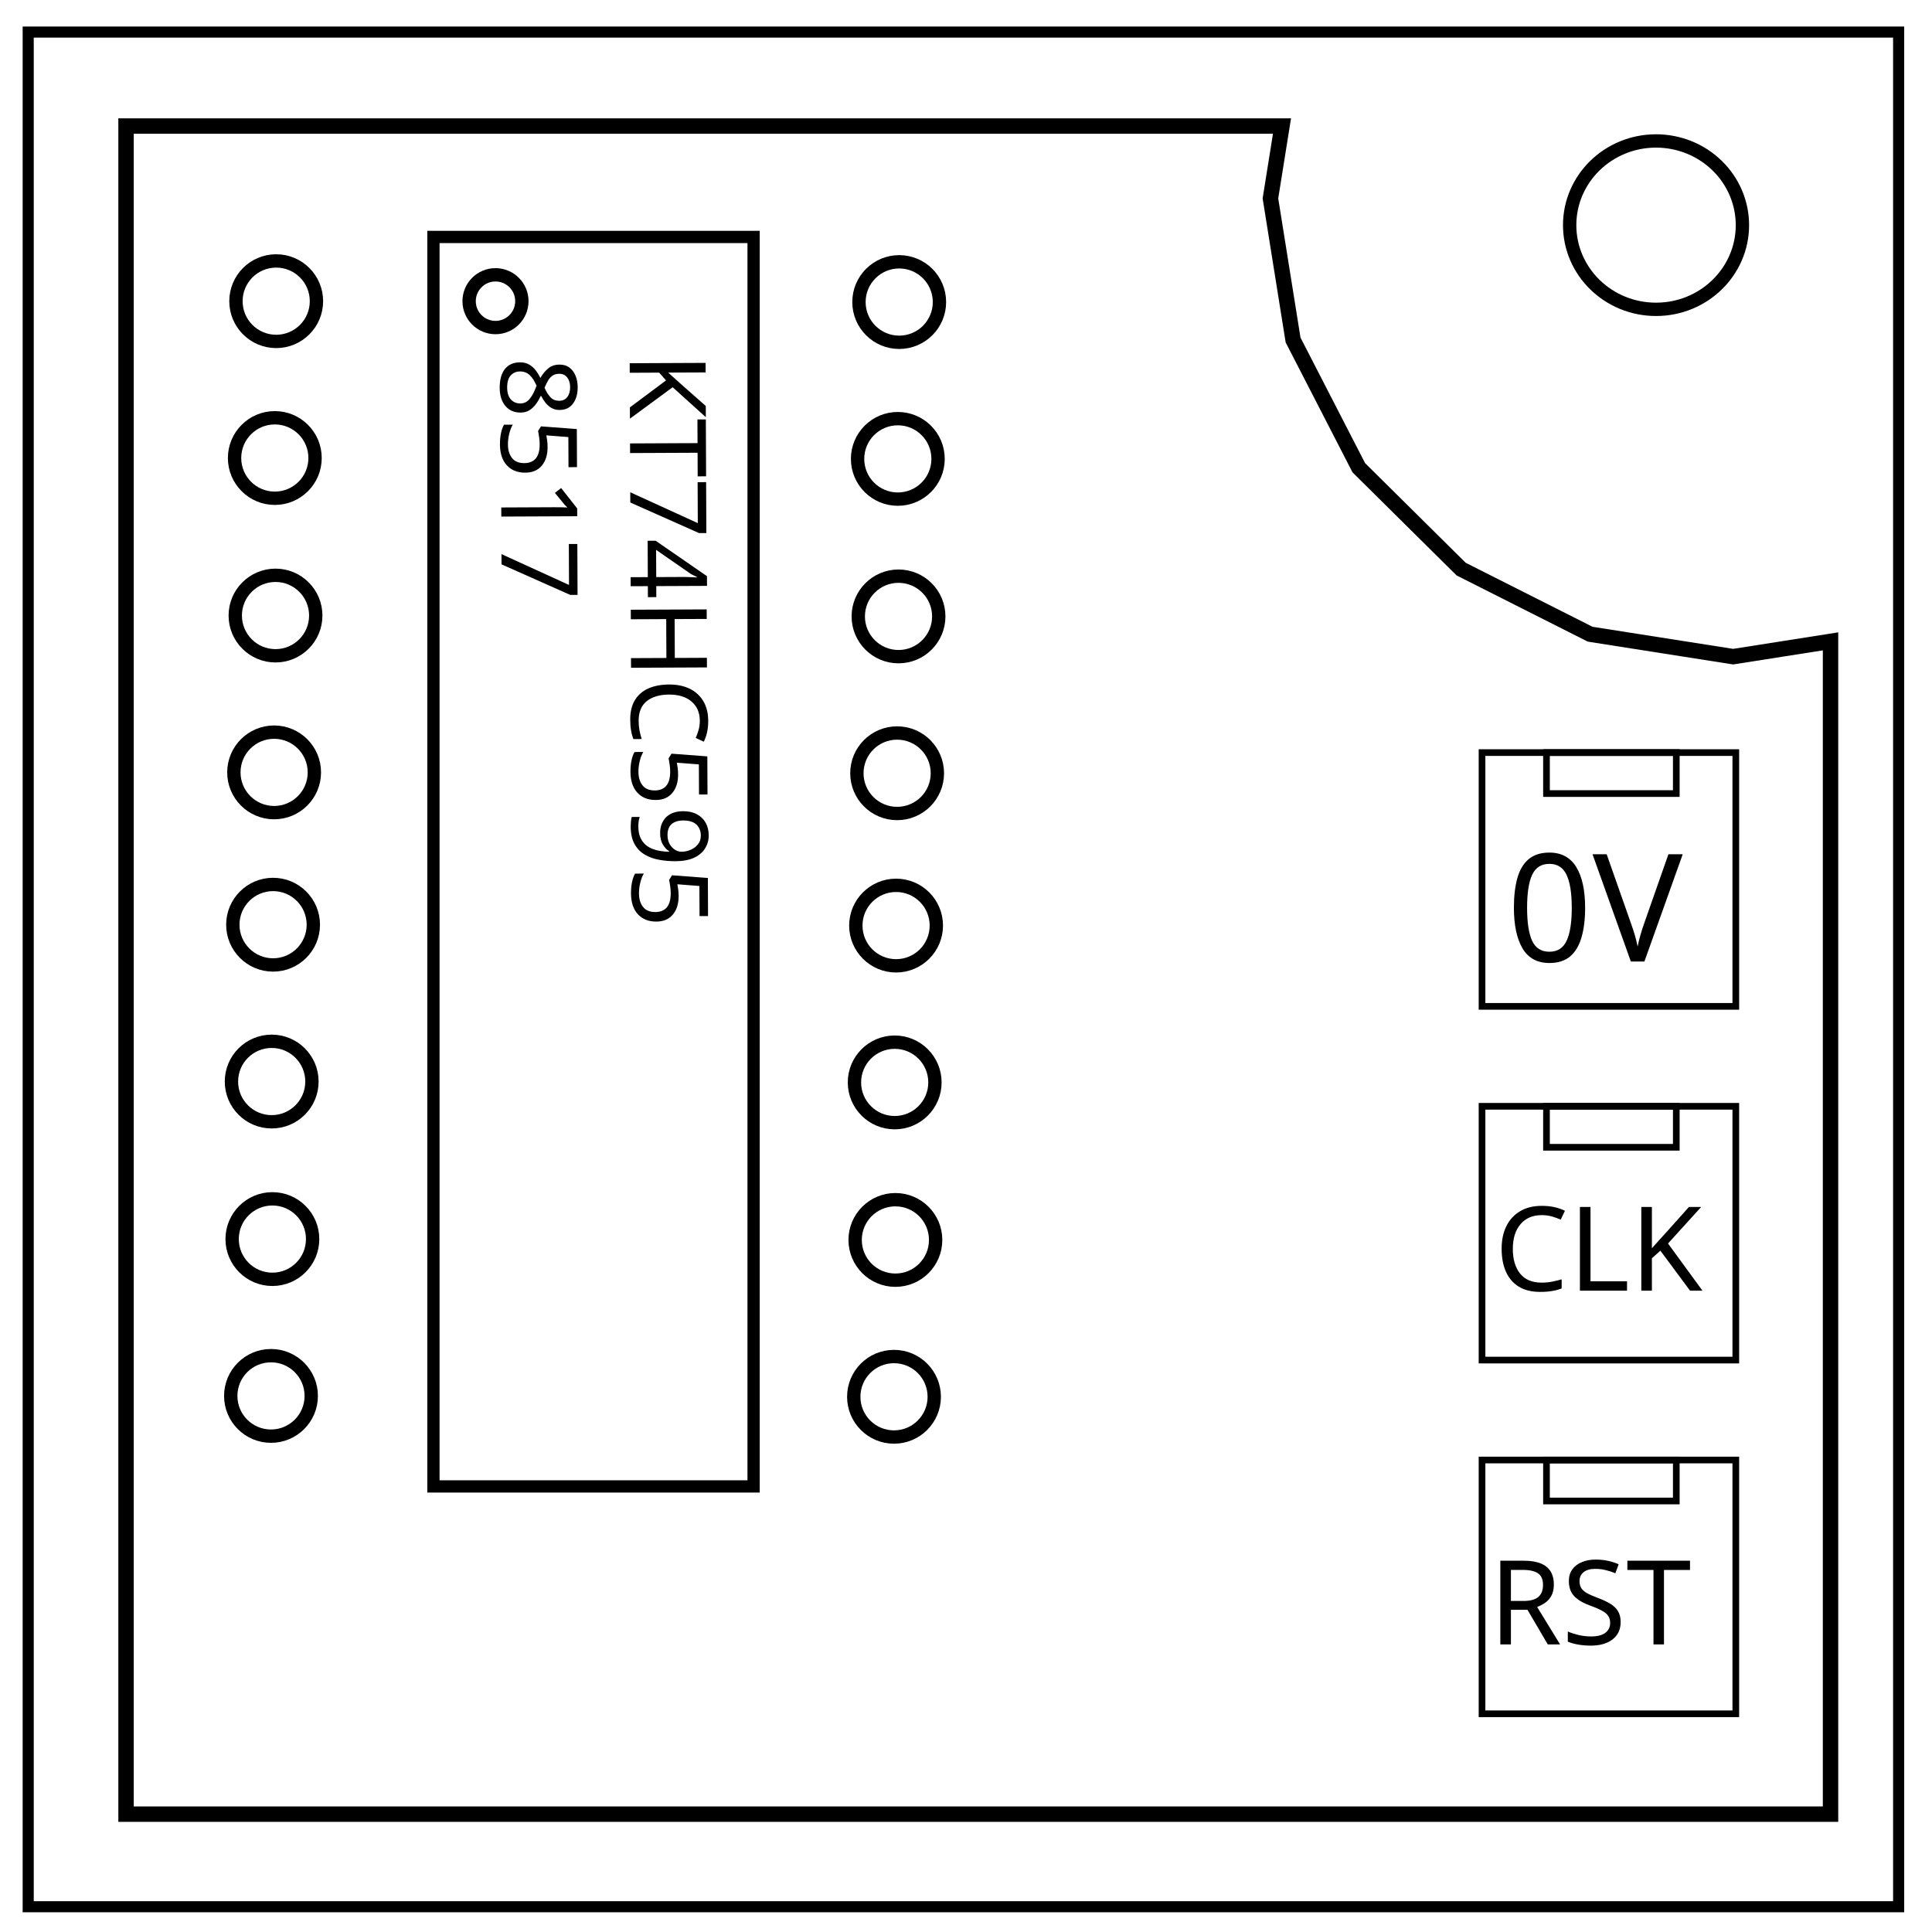
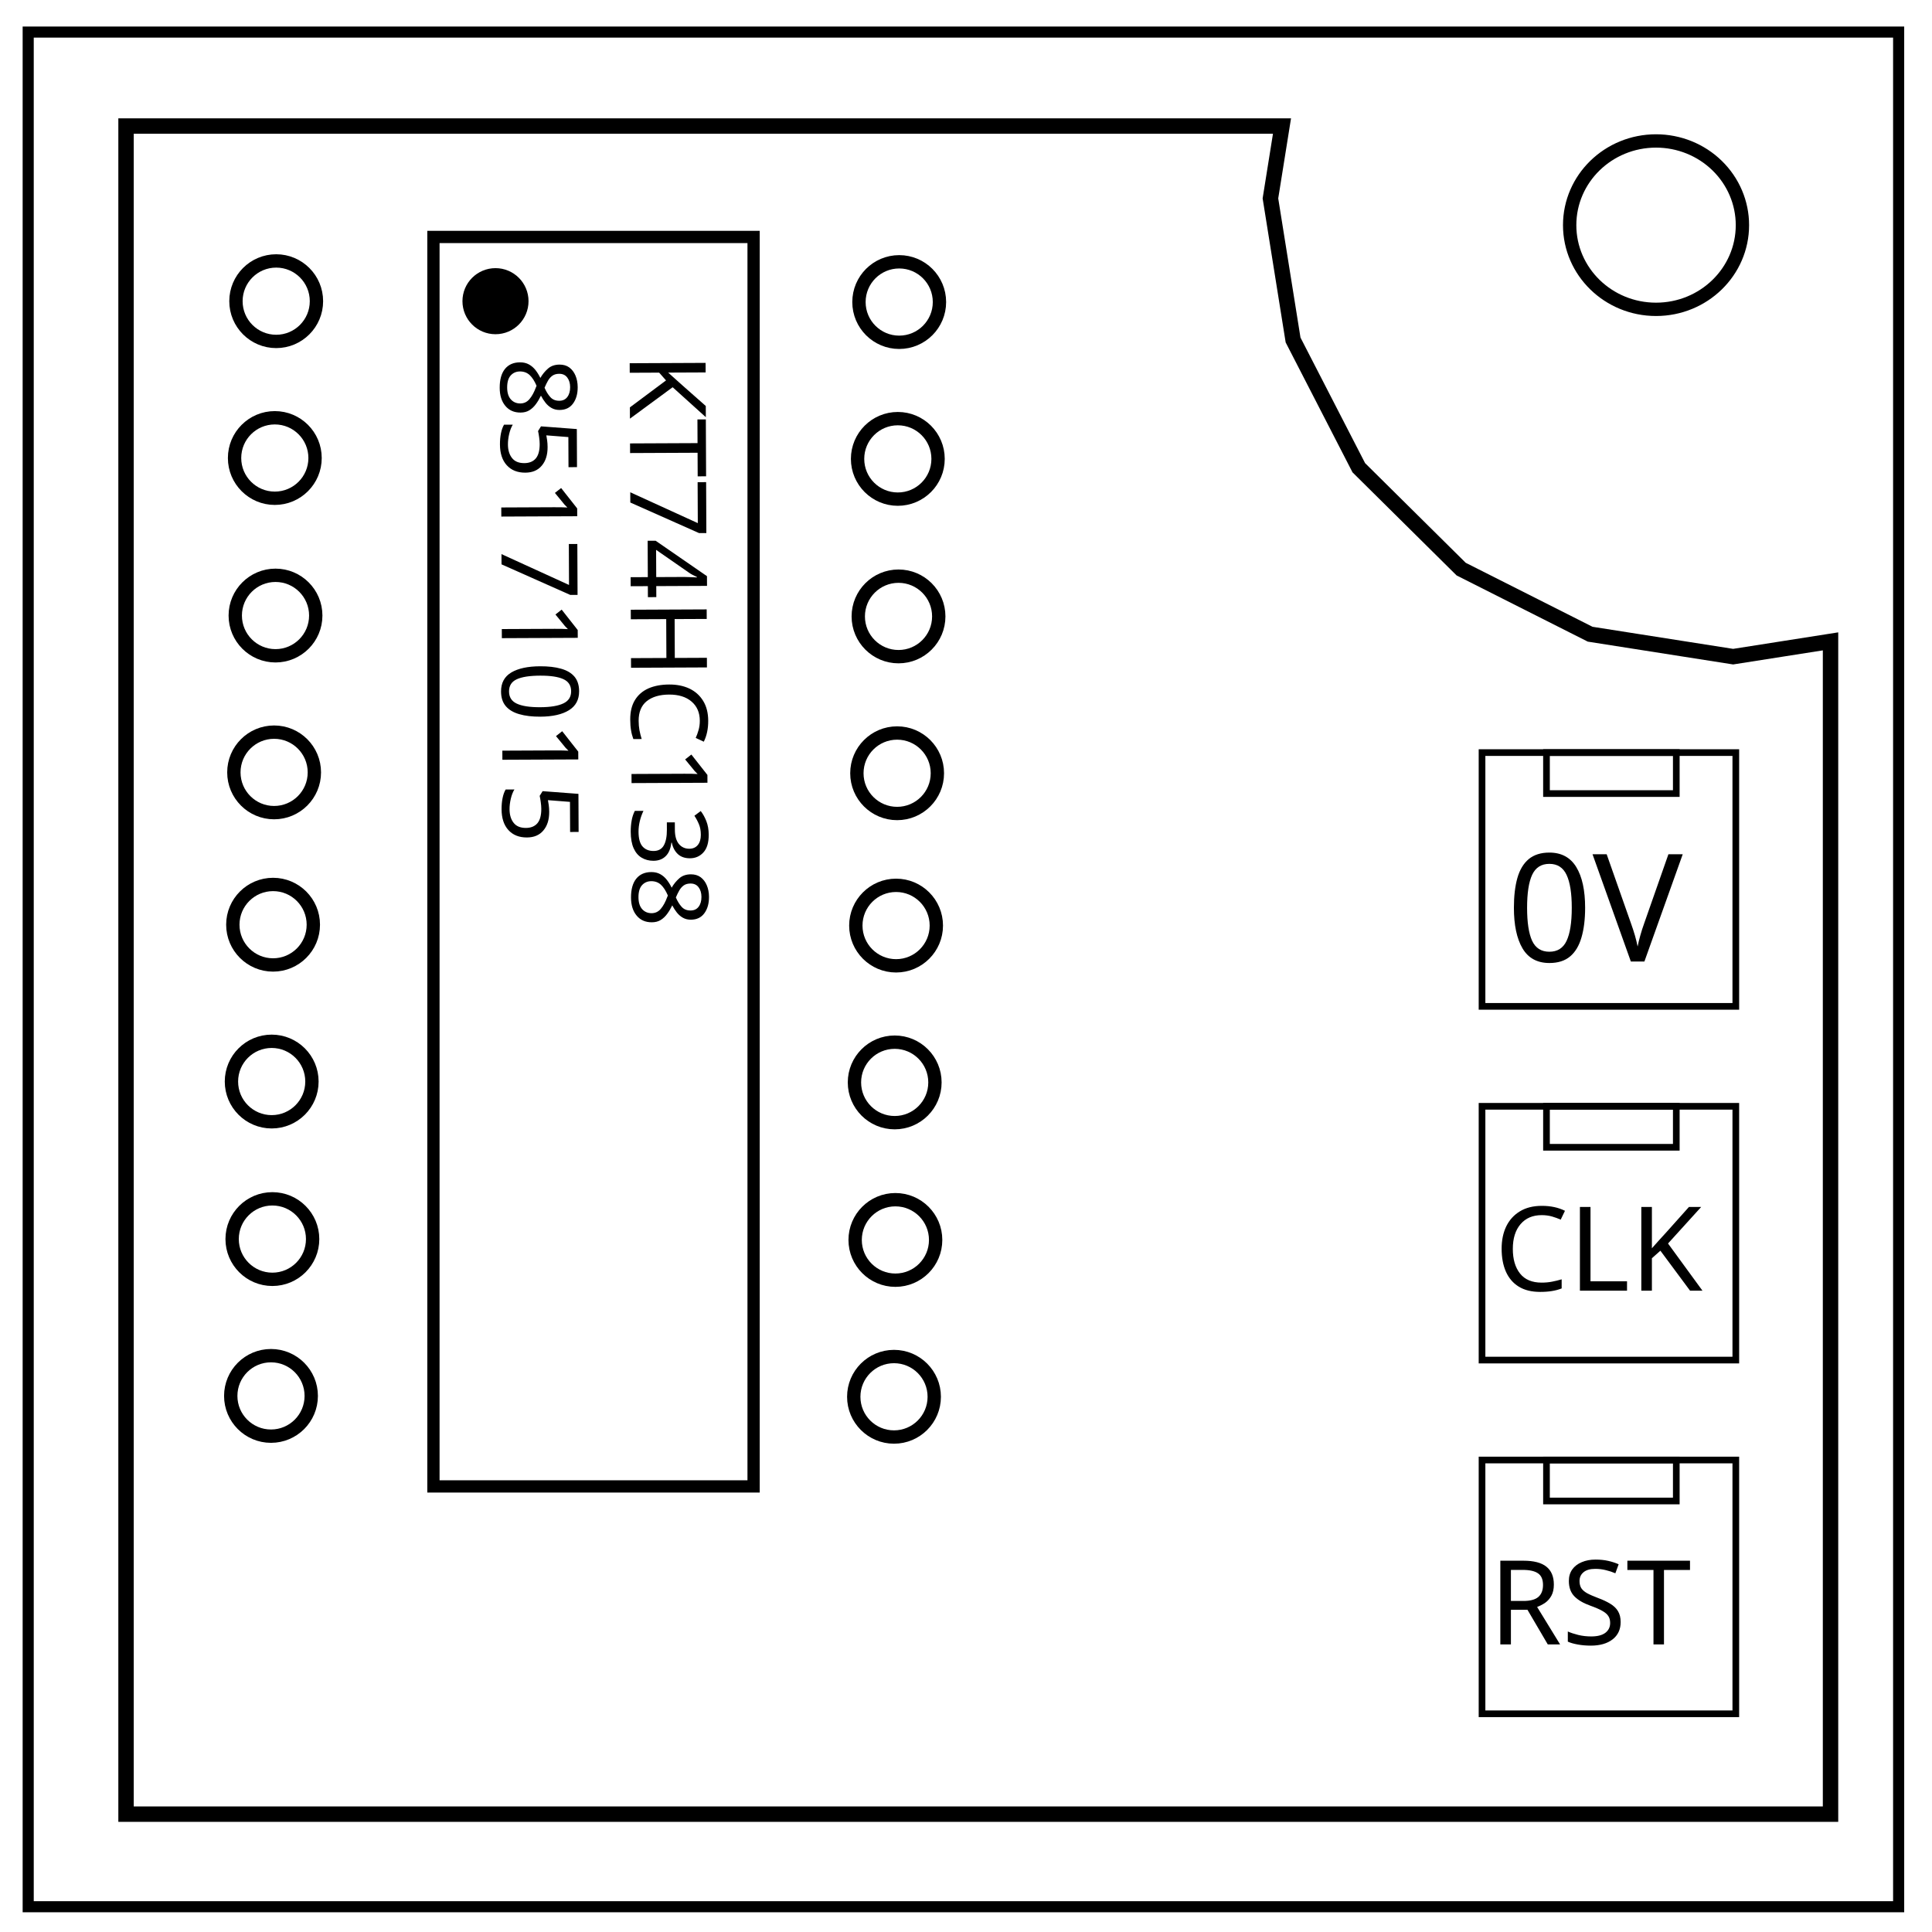
<svg xmlns="http://www.w3.org/2000/svg" viewBox="0.0 0.0 348.0 348.0" fill="none" version="1.1" id="svg6">
  <defs id="defs10" />
  <path d="M5.079 5.776h336.913v337.67H5.08z" stroke-width="2" stroke="#000" id="path2" />
  <path d="M282.734 40.554c0-8.376 6.966-15.165 15.56-15.165 4.126 0 8.084 1.597 11.001 4.441 2.918 2.844 4.558 6.702 4.558 10.724 0 8.376-6.966 15.165-15.56 15.165-8.593 0-15.559-6.79-15.559-15.165z" stroke-width="2" stroke="#000" id="path4" style="stroke-width:2.402;stroke-miterlimit:4;stroke-dasharray:none" />
  <path id="path36" d="M 22.702,326.773 V 22.702 h 206.133 2.084 l -2.084,13.032 3.634,22.727 0.445,2.78 11.838,23.009 18.439,18.262 23.233,11.724 25.755,4.044 17.544,-2.755 v 2.755 208.493 H 228.835 Z" style="fill:none;stroke:#000000;stroke-width:2.774;stroke-miterlimit:4;stroke-dasharray:none;stroke-opacity:1" />
  <rect style="fill:none;fill-opacity:1;stroke:#000000;stroke-width:2.209;stroke-miterlimit:4;stroke-dasharray:none;stroke-opacity:1" id="rect852" width="57.669" height="225.059" x="78.072" y="42.682" />
  <g id="g54">
    <rect y="135.559" x="266.949" height="45.712" width="45.712" id="rect854" style="fill:none;fill-opacity:1;stroke:#000000;stroke-width:1.201;stroke-miterlimit:4;stroke-dasharray:none;stroke-opacity:1" />
    <rect y="135.559" x="278.559" height="7.381" width="23.381" id="rect877" style="fill:none;fill-opacity:1;stroke:#000000;stroke-width:1.201;stroke-miterlimit:4;stroke-dasharray:none;stroke-opacity:1" />
    <text id="text881" y="173.196" x="271.365" style="font-style:normal;font-weight:normal;font-size:27.076px;line-height:1.25;font-family:sans-serif;letter-spacing:0px;word-spacing:0px;fill:#000000;fill-opacity:1;stroke:none;stroke-width:1.201;stroke-miterlimit:4;stroke-dasharray:none" xml:space="preserve">
      <tspan style="stroke-width:1.201;stroke-miterlimit:4;stroke-dasharray:none" y="173.196" x="271.365" id="tspan879">0V</tspan>
    </text>
  </g>
  <g id="g938" style="stroke-width:1.201;stroke-miterlimit:4;stroke-dasharray:none">
    <rect y="199.271" x="266.949" height="45.712" width="45.712" id="rect854-7" style="fill:none;fill-opacity:1;stroke:#000000;stroke-width:1.201;stroke-miterlimit:4;stroke-dasharray:none;stroke-opacity:1" />
    <rect y="199.271" x="278.559" height="7.381" width="23.381" id="rect877-6" style="fill:none;fill-opacity:1;stroke:#000000;stroke-width:1.201;stroke-miterlimit:4;stroke-dasharray:none;stroke-opacity:1" />
    <text id="text881-7" y="232.486" x="269.2" style="font-style:normal;font-weight:normal;font-size:21.103px;line-height:1.25;font-family:sans-serif;letter-spacing:0px;word-spacing:0px;fill:#000000;fill-opacity:1;stroke:none;stroke-width:1.201;stroke-miterlimit:4;stroke-dasharray:none" xml:space="preserve">
      <tspan style="stroke-width:1.201;stroke-miterlimit:4;stroke-dasharray:none" y="232.486" x="269.2" id="tspan879-3">CLK</tspan>
    </text>
  </g>
  <g id="g979" style="stroke-width:1.201;stroke-miterlimit:4;stroke-dasharray:none">
    <rect y="262.983" x="266.949" height="45.712" width="45.712" id="rect854-7-0" style="fill:none;fill-opacity:1;stroke:#000000;stroke-width:1.201;stroke-miterlimit:4;stroke-dasharray:none;stroke-opacity:1" />
    <rect y="262.983" x="278.559" height="7.381" width="23.381" id="rect877-6-3" style="fill:none;fill-opacity:1;stroke:#000000;stroke-width:1.201;stroke-miterlimit:4;stroke-dasharray:none;stroke-opacity:1" />
    <text id="text881-7-0" y="296.198" x="268.2" style="font-style:normal;font-weight:normal;font-size:21.103px;line-height:1.25;font-family:sans-serif;letter-spacing:0px;word-spacing:0px;fill:#000000;fill-opacity:1;stroke:none;stroke-width:1.201;stroke-miterlimit:4;stroke-dasharray:none" xml:space="preserve">
      <tspan style="stroke-width:1.201;stroke-miterlimit:4;stroke-dasharray:none" y="296.198" x="268.2" id="tspan879-3-5">RST</tspan>
    </text>
  </g>
-   <circle style="fill:none;fill-opacity:1;stroke:#000000;stroke-width:2.402;stroke-miterlimit:4;stroke-dasharray:none;stroke-opacity:1" id="path981" cx="89.25" cy="54.25" r="4.75" />
+   <circle style="fill:#000000;fill-opacity:1;stroke:#000000;stroke-width:2.402;stroke-miterlimit:4;stroke-dasharray:none;stroke-opacity:1" id="path981" cx="89.25" cy="54.25" r="4.75" />
  <text xml:space="preserve" style="font-style:normal;font-weight:normal;font-size:19.146px;line-height:1.25;font-family:sans-serif;letter-spacing:0px;word-spacing:0px;fill:#000000;fill-opacity:1;stroke:none;stroke-width:0.575;stroke-miterlimit:4;stroke-dasharray:none" x="64.066" y="-113.135" id="text985" transform="rotate(89.74684)">
-     <tspan id="tspan983" x="64.066" y="-113.135" style="stroke-width:0.575;stroke-miterlimit:4;stroke-dasharray:none">KT74HC595</tspan>
+     <tspan id="tspan983" x="64.066" y="-113.135" style="stroke-width:0.575;stroke-miterlimit:4;stroke-dasharray:none">KT74HC138</tspan>
  </text>
  <text xml:space="preserve" style="font-style:normal;font-weight:normal;font-size:19.146px;line-height:1.25;font-family:sans-serif;letter-spacing:0px;word-spacing:0px;fill:#000000;fill-opacity:1;stroke:none;stroke-width:0.575;stroke-miterlimit:4;stroke-dasharray:none" x="64.744" y="-89.889" id="text985-4" transform="rotate(89.74684)">
-     <tspan id="tspan983-5" x="64.744" y="-89.889" style="stroke-width:0.575;stroke-miterlimit:4;stroke-dasharray:none">8517</tspan>
+     <tspan id="tspan983-5" x="64.744" y="-89.889" style="stroke-width:0.575;stroke-miterlimit:4;stroke-dasharray:none">85171015</tspan>
  </text>
  <circle style="fill:none;fill-opacity:1;stroke:#000000;stroke-width:2.402;stroke-miterlimit:4;stroke-dasharray:none;stroke-opacity:1" id="path1005" cx="49.75" cy="54.25" r="7.25" />
  <circle style="fill:none;fill-opacity:1;stroke:#000000;stroke-width:2.402;stroke-miterlimit:4;stroke-dasharray:none;stroke-opacity:1" id="path1005-3" cx="49.5" cy="82.5" r="7.25" />
  <circle style="fill:none;fill-opacity:1;stroke:#000000;stroke-width:2.402;stroke-miterlimit:4;stroke-dasharray:none;stroke-opacity:1" id="path1005-2" cx="49.625" cy="110.875" r="7.25" />
  <circle style="fill:none;fill-opacity:1;stroke:#000000;stroke-width:2.402;stroke-miterlimit:4;stroke-dasharray:none;stroke-opacity:1" id="path1005-3-7" cx="49.375" cy="139.125" r="7.25" />
  <circle style="fill:none;fill-opacity:1;stroke:#000000;stroke-width:2.402;stroke-miterlimit:4;stroke-dasharray:none;stroke-opacity:1" id="path1005-5" cx="49.188" cy="166.562" r="7.25" />
  <circle style="fill:none;fill-opacity:1;stroke:#000000;stroke-width:2.402;stroke-miterlimit:4;stroke-dasharray:none;stroke-opacity:1" id="path1005-3-78" cx="48.938" cy="194.812" r="7.25" />
  <circle style="fill:none;fill-opacity:1;stroke:#000000;stroke-width:2.402;stroke-miterlimit:4;stroke-dasharray:none;stroke-opacity:1" id="path1005-2-5" cx="49.062" cy="223.188" r="7.25" />
  <circle style="fill:none;fill-opacity:1;stroke:#000000;stroke-width:2.402;stroke-miterlimit:4;stroke-dasharray:none;stroke-opacity:1" id="path1005-3-7-1" cx="48.812" cy="251.438" r="7.25" />
  <circle style="fill:none;fill-opacity:1;stroke:#000000;stroke-width:2.402;stroke-miterlimit:4;stroke-dasharray:none;stroke-opacity:1" id="path1005-0" cx="161.969" cy="54.406" r="7.25" />
  <circle style="fill:none;fill-opacity:1;stroke:#000000;stroke-width:2.402;stroke-miterlimit:4;stroke-dasharray:none;stroke-opacity:1" id="path1005-3-8" cx="161.719" cy="82.656" r="7.25" />
  <circle style="fill:none;fill-opacity:1;stroke:#000000;stroke-width:2.402;stroke-miterlimit:4;stroke-dasharray:none;stroke-opacity:1" id="path1005-2-6" cx="161.844" cy="111.031" r="7.25" />
  <circle style="fill:none;fill-opacity:1;stroke:#000000;stroke-width:2.402;stroke-miterlimit:4;stroke-dasharray:none;stroke-opacity:1" id="path1005-3-7-9" cx="161.594" cy="139.281" r="7.25" />
  <circle style="fill:none;fill-opacity:1;stroke:#000000;stroke-width:2.402;stroke-miterlimit:4;stroke-dasharray:none;stroke-opacity:1" id="path1005-5-1" cx="161.406" cy="166.719" r="7.25" />
  <circle style="fill:none;fill-opacity:1;stroke:#000000;stroke-width:2.402;stroke-miterlimit:4;stroke-dasharray:none;stroke-opacity:1" id="path1005-3-78-6" cx="161.156" cy="194.969" r="7.25" />
  <circle style="fill:none;fill-opacity:1;stroke:#000000;stroke-width:2.402;stroke-miterlimit:4;stroke-dasharray:none;stroke-opacity:1" id="path1005-2-5-9" cx="161.281" cy="223.344" r="7.25" />
  <circle style="fill:none;fill-opacity:1;stroke:#000000;stroke-width:2.402;stroke-miterlimit:4;stroke-dasharray:none;stroke-opacity:1" id="path1005-3-7-1-4" cx="161.031" cy="251.594" r="7.25" />
</svg>
